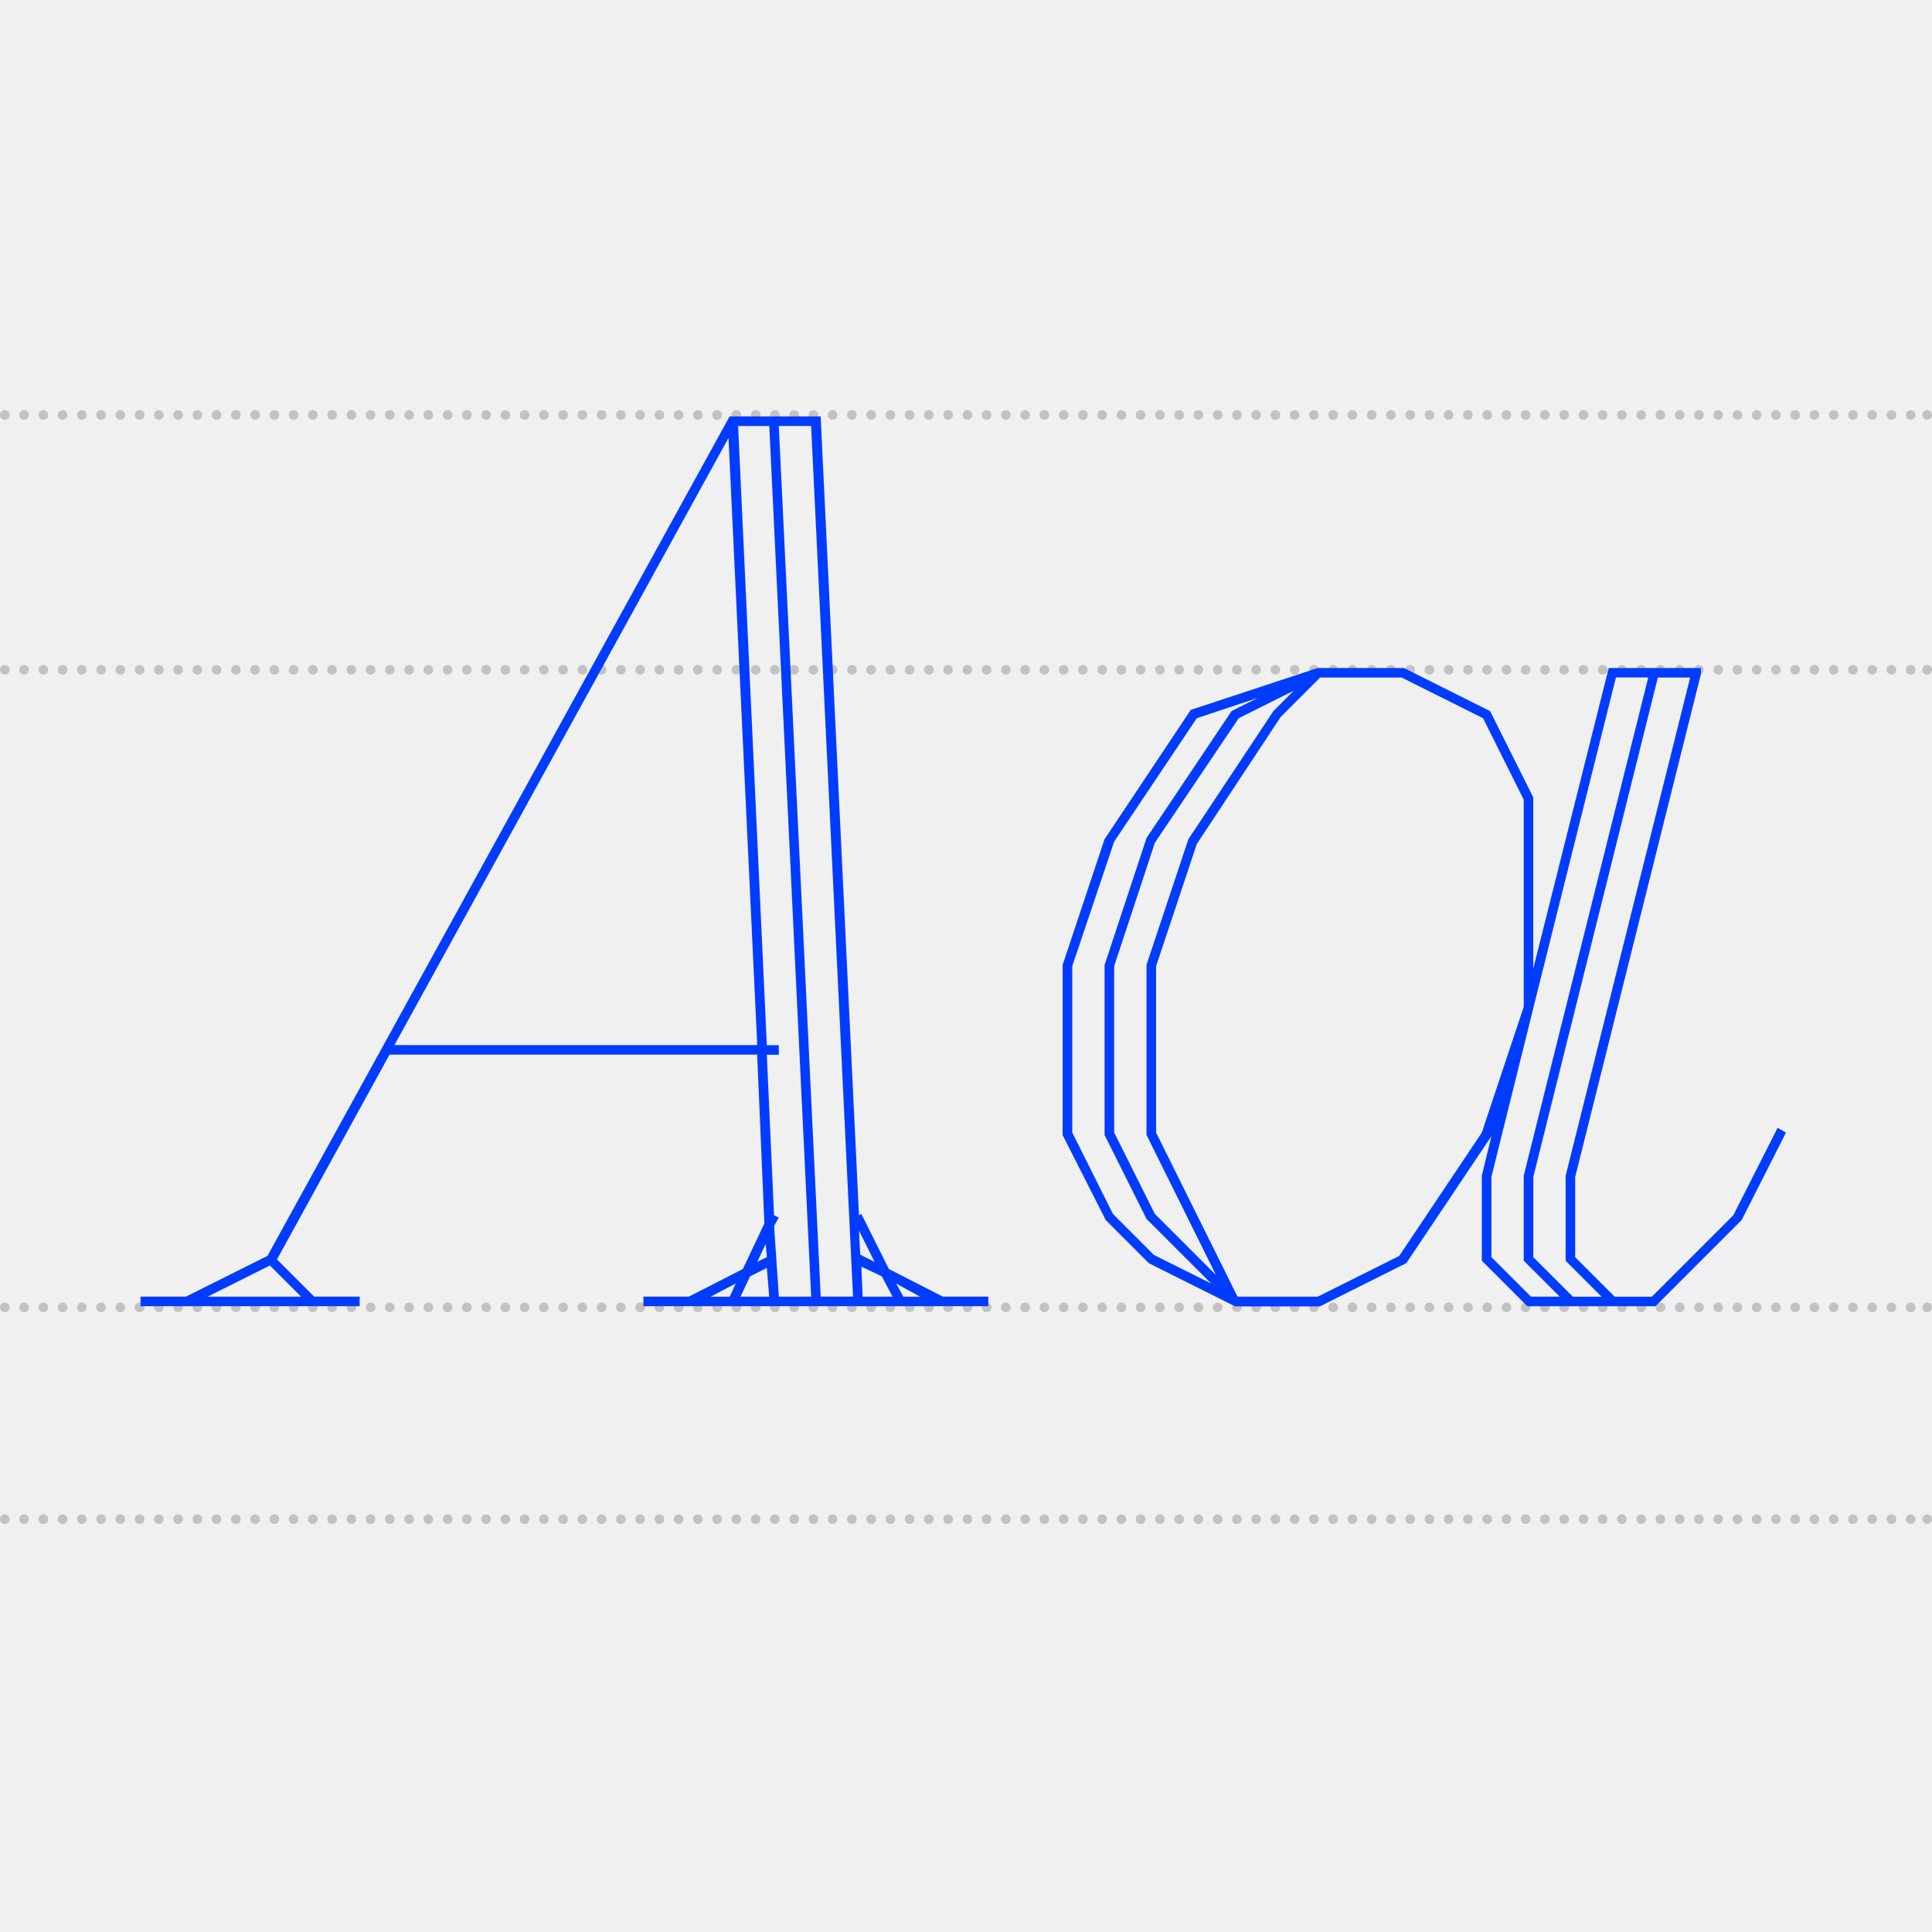
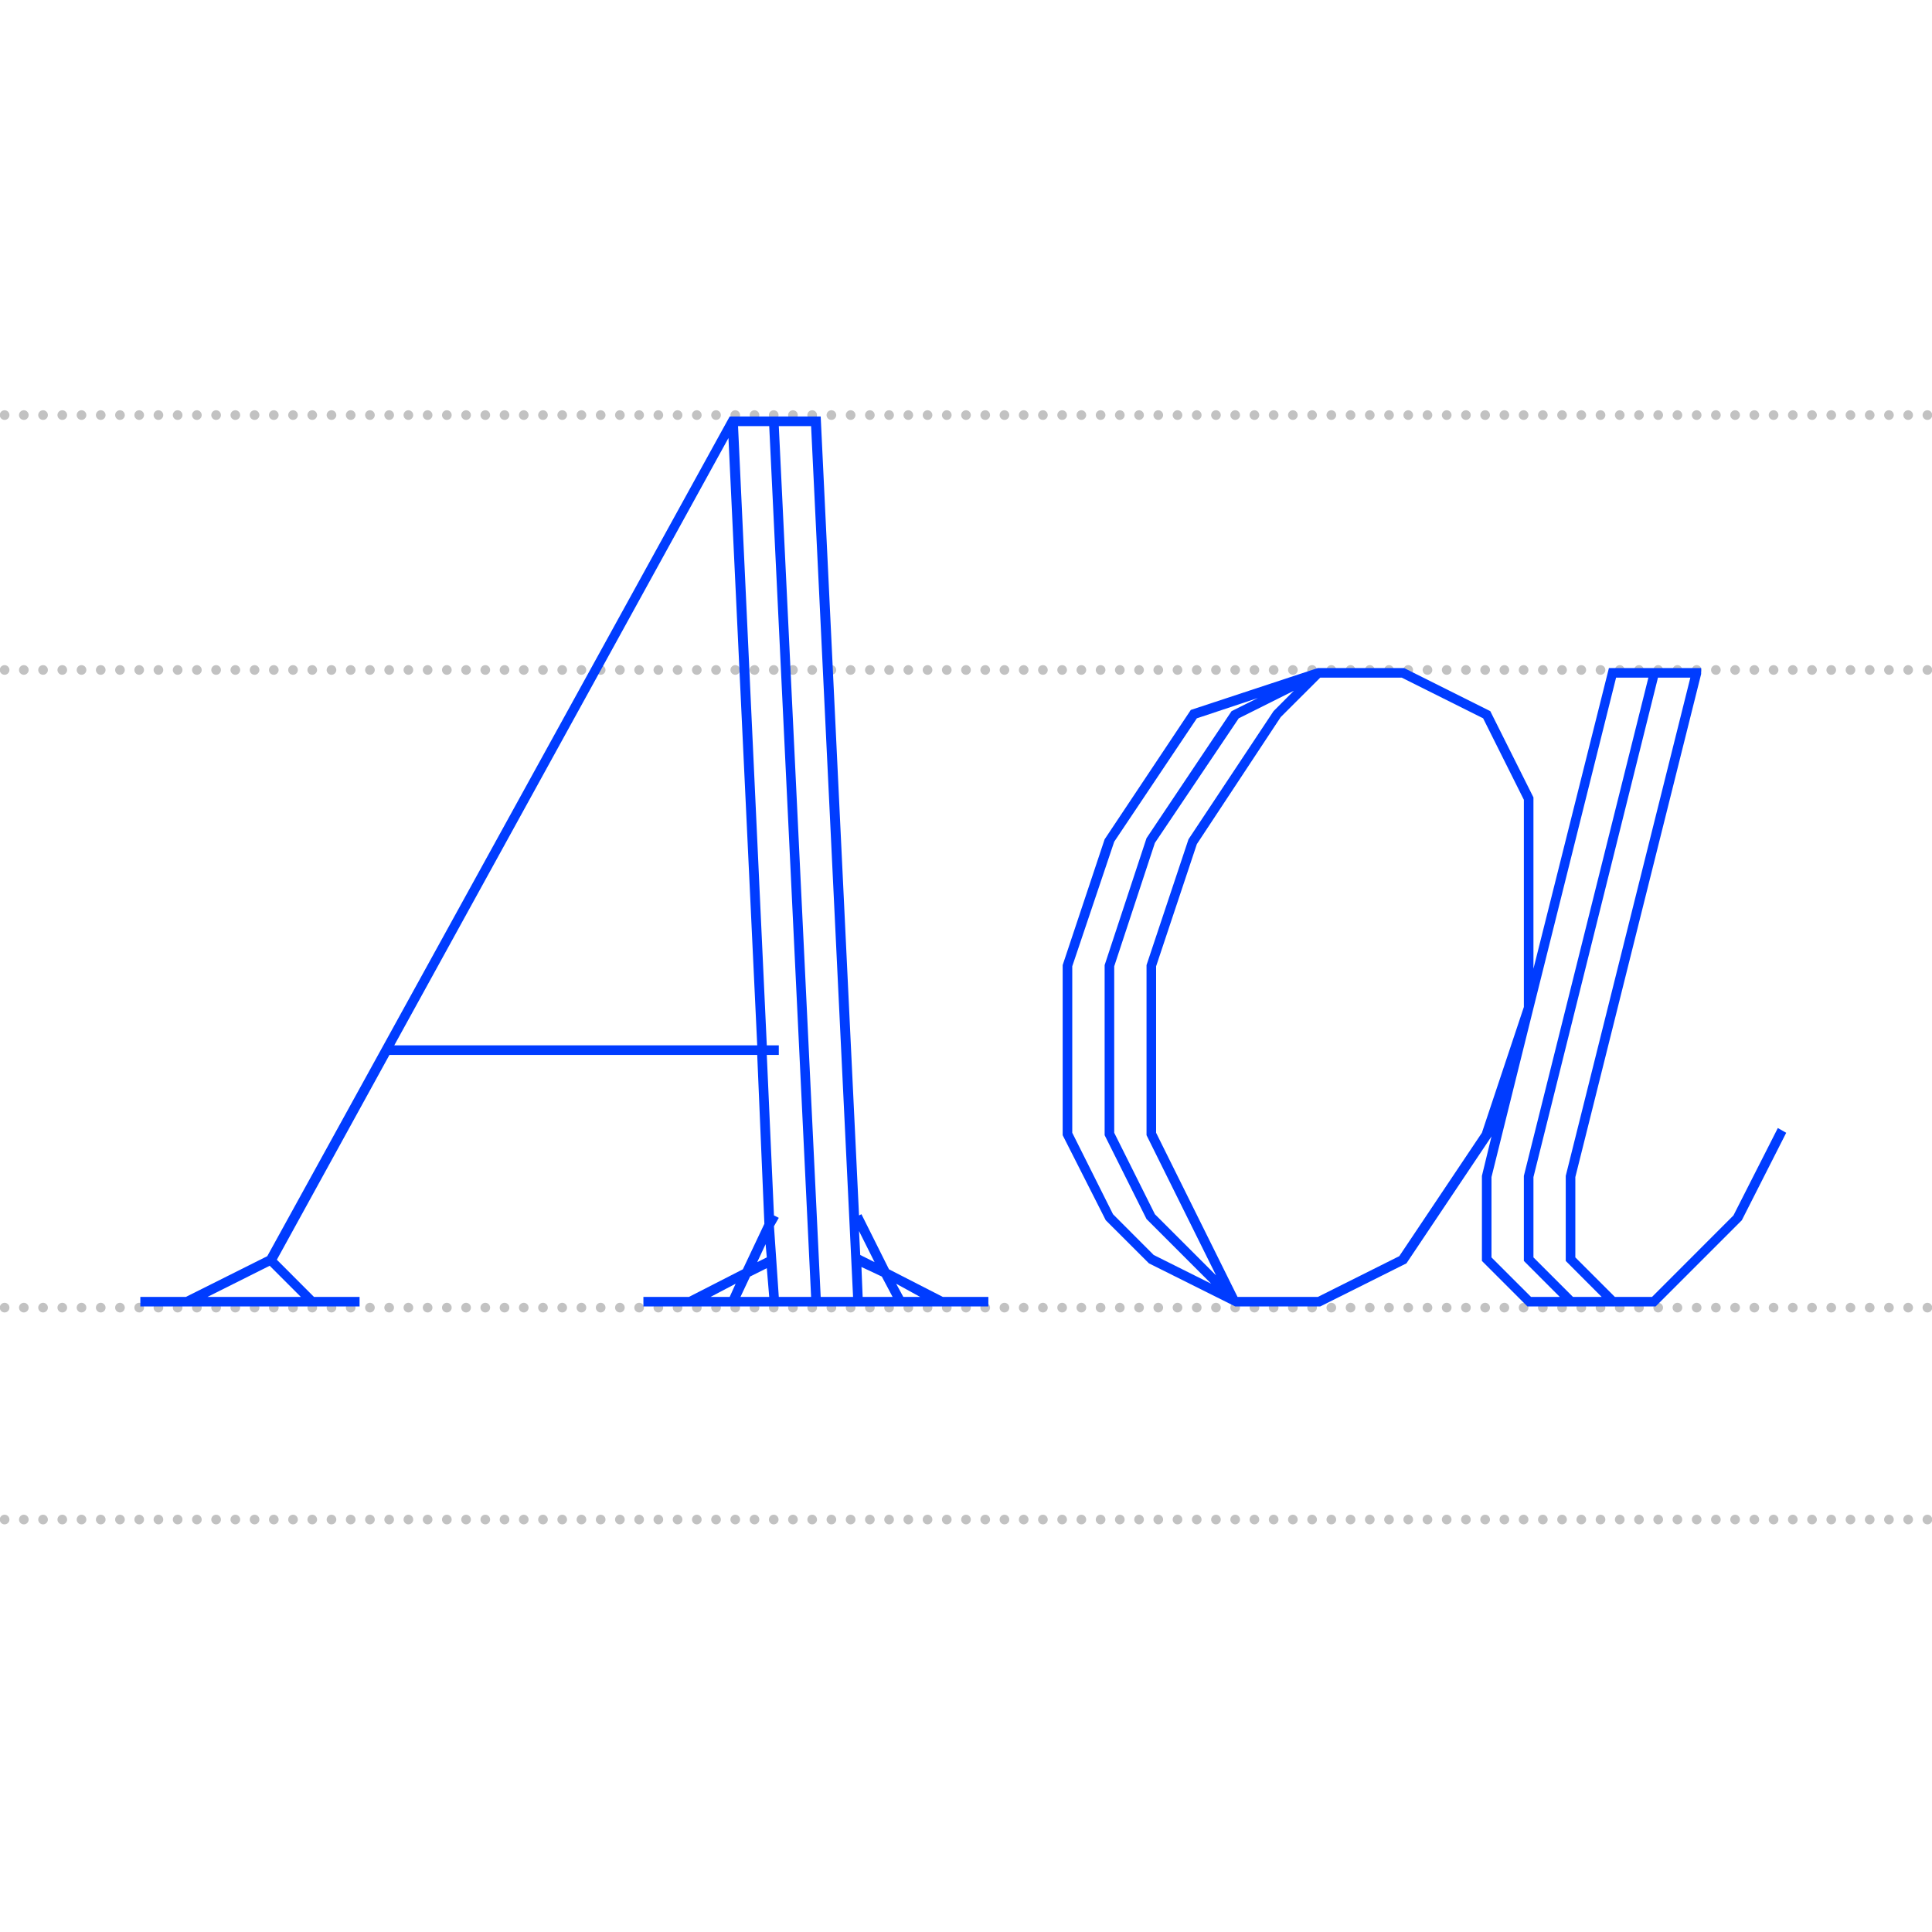
- <svg xmlns="http://www.w3.org/2000/svg" id="Layer_1" data-name="Layer 1" viewBox="0 0 300.07 300">
-   <defs>
-     <style>
-       .cls-1, .cls-2, .cls-3 {
-         fill: none;
-       }
- 
-       .cls-4 {
-         clip-path: url(#clippath);
-       }
- 
-       .cls-5 {
-         fill: #003cff;
-       }
- 
-       .cls-2, .cls-3 {
-         stroke: #c2c2c2;
-         stroke-linecap: round;
-         stroke-linejoin: round;
-         stroke-width: 1.5px;
-       }
- 
-       .cls-3 {
-         stroke-dasharray: 0 0 0 2.99;
-       }
-     </style>
-     <clipPath id="clippath">
-       <rect class="cls-1" x=".04" width="300" height="300" />
-     </clipPath>
-   </defs>
-   <g class="cls-4">
-     <line class="cls-3" x1="3.74" y1="203.05" x2="297.83" y2="203.05" />
-     <path class="cls-2" d="M.75,203.05H.75m298.57,0h0" />
-     <line class="cls-3" x1="3.74" y1="235.95" x2="297.83" y2="235.95" />
-     <path class="cls-2" d="M.75,235.95H.75m298.57,0h0" />
-     <line class="cls-3" x1="3.74" y1="104.03" x2="297.83" y2="104.03" />
-     <path class="cls-2" d="M.75,104.03H.75m298.57,0h0" />
-     <line class="cls-3" x1="3.74" y1="64.45" x2="297.83" y2="64.45" />
-     <path class="cls-2" d="M.75,64.45H.75m298.57,0h0" />
+ <svg xmlns="http://www.w3.org/2000/svg" version="1.1" id="svg1" width="400" height="400" viewBox="0 0 400 400">
+   <defs id="defs1" />
+   <g id="g1">
+     <path id="path1" d="M 0,3000 V 0 H 3000 V 3000 H 0" style="fill:#ffffff;fill-opacity:1;fill-rule:nonzero;stroke:none" transform="matrix(0.1333333,0,0,-0.1333333,0,400)" />
+     <path id="path2" d="M 37,969.531 H 2977.93" style="fill:none;stroke:#c2c2c2;stroke-width:15;stroke-linecap:round;stroke-linejoin:round;stroke-miterlimit:4;stroke-dasharray:0, 29.857;stroke-dashoffset:0;stroke-opacity:1" transform="matrix(0.1333333,0,0,-0.1333333,0,400)" />
+     <path id="path3" d="m 7.145,969.531 v 0 m 2985.715,0 v 0" style="fill:none;stroke:#c2c2c2;stroke-width:15;stroke-linecap:round;stroke-linejoin:round;stroke-miterlimit:4;stroke-dasharray:none;stroke-opacity:1" transform="matrix(0.1333333,0,0,-0.1333333,0,400)" />
+     <path id="path4" d="M 37,640.469 H 2977.93" style="fill:none;stroke:#c2c2c2;stroke-width:15;stroke-linecap:round;stroke-linejoin:round;stroke-miterlimit:4;stroke-dasharray:0, 29.857;stroke-dashoffset:0;stroke-opacity:1" transform="matrix(0.1333333,0,0,-0.1333333,0,400)" />
+     <path id="path5" d="m 7.145,640.469 v 0 m 2985.715,0 v 0" style="fill:none;stroke:#c2c2c2;stroke-width:15;stroke-linecap:round;stroke-linejoin:round;stroke-miterlimit:4;stroke-dasharray:none;stroke-opacity:1" transform="matrix(0.1333333,0,0,-0.1333333,0,400)" />
+     <path id="path6" d="M 37,1959.69 H 2977.93" style="fill:none;stroke:#c2c2c2;stroke-width:15;stroke-linecap:round;stroke-linejoin:round;stroke-miterlimit:4;stroke-dasharray:0, 29.857;stroke-dashoffset:0;stroke-opacity:1" transform="matrix(0.1333333,0,0,-0.1333333,0,400)" />
+     <path id="path7" d="m 7.145,1959.69 v 0 m 2985.715,0 v 0" style="fill:none;stroke:#c2c2c2;stroke-width:15;stroke-linecap:round;stroke-linejoin:round;stroke-miterlimit:4;stroke-dasharray:none;stroke-opacity:1" transform="matrix(0.1333333,0,0,-0.1333333,0,400)" />
+     <path id="path8" d="M 37,2355.47 H 2977.93" style="fill:none;stroke:#c2c2c2;stroke-width:15;stroke-linecap:round;stroke-linejoin:round;stroke-miterlimit:4;stroke-dasharray:0, 29.857;stroke-dashoffset:0;stroke-opacity:1" transform="matrix(0.1333333,0,0,-0.1333333,0,400)" />
+     <path id="path9" d="m 7.145,2355.47 v 0 m 2985.715,0 v 0" style="fill:none;stroke:#c2c2c2;stroke-width:15;stroke-linecap:round;stroke-linejoin:round;stroke-miterlimit:4;stroke-dasharray:none;stroke-opacity:1" transform="matrix(0.1333333,0,0,-0.1333333,0,400)" />
+     <path id="path10" d="m 13.769,0.737 v -1.477 H 6.691 L 0.925,-6.517 18.409,-38.322 h 57.105 l 1.113,26.227 -3.34,7.066 -8.379,4.289 h -7.066 v 1.477 h 53.566 v -1.477 H 104.343 l -8.367,-4.289 -4.277,-8.555 -0.375,0.188 -5.953,-124.055 H 71.238 L -0.563,-7.068 -13.208,-0.739 h -7.066 v 1.477 z M 78.116,-11.72 l 0.75,-1.301 -0.75,-0.375 -1.113,-24.926 h 1.863 v -1.488 h -1.863 l -4.465,-96.152 h 4.84 l 6.504,135.223 h -5.016 z m 0.75,-124.242 h 5.016 l 6.516,135.223 h -5.027 z m -7.816,1.852 4.465,94.301 H 19.159 Z m 20.461,126.855 -0.188,-3.715 2.414,4.828 z m -14.695,-1.676 0.188,2.051 -1.488,0.738 z M -0.188,-5.579 4.652,-0.739 H -9.856 Z m 91.887,0.188 3.164,1.488 1.676,3.164 h -4.652 z m -17.297,1.488 2.602,-1.301 0.375,4.465 h -4.465 z m -2.238,1.113 -0.926,2.051 h -2.977 z m 24.926,0 3.727,2.051 h -2.613 z m 65.854,3.527 13.383,-6.691 13.207,-19.711 -1.488,6.129 v 13.207 l 7.066,7.066 h 19.91 l 13.383,-13.383 6.891,-13.582 -1.301,-0.738 -6.891,13.57 -12.645,12.656 h -5.766 L 202.552,-6.88 V -19.349 l 19.535,-78.117 v -0.926 h -14.32 l -11.719,46.688 v -26.602 l -6.703,-13.395 -13.383,-6.691 h -13.395 l -19.723,6.504 -13.383,20.086 -6.516,19.535 v 26.414 l 6.691,13.207 6.703,6.691 13.395,6.691 z M 137.454,-26.228 v -25.852 l 6.328,-18.973 13.02,-19.723 6.141,-6.129 h 12.645 l 12.645,6.316 6.328,12.656 v 32.168 l -6.516,19.535 -12.832,19.16 -12.645,6.328 h -12.469 z m 52.078,19.348 V -19.349 l 6.516,-26.227 12.832,-51.328 h 5.016 l -19.336,77.367 v 13.207 l 5.578,5.59 h -4.465 z m 6.516,0 V -19.349 l 19.336,-77.555 h 5.027 l -19.348,77.367 v 13.207 l 5.578,5.59 h -4.453 z m -58.781,-6.703 -6.316,-12.645 v -25.852 l 6.316,-19.16 13.02,-19.348 8.555,-4.277 -3.152,3.164 -13.207,19.898 -6.516,19.535 v 26.414 l 10.793,21.762 z m -0.188,6.328 -6.316,-6.328 -6.328,-12.645 v -25.852 l 6.516,-19.348 12.832,-19.16 9.48,-3.152 -4.09,2.039 -13.207,19.723 -6.504,19.711 v 26.414 l 6.504,13.02 10.043,10.043 z m 0,0" style="fill:#003cff;fill-opacity:1;fill-rule:nonzero;stroke:none" aria-label="Aa" transform="matrix(1.333333,0,0,1.333333,56.08693,269.5016)" />
  </g>
-   <path class="cls-5" d="M55.86,202.87v-1.49h-7.07l-5.77-5.77,17.48-31.81h57.1l1.12,26.23-3.35,7.07-8.37,4.28h-7.07v1.49h53.57v-1.49h-7.07l-8.37-4.28-4.28-8.56-.37,.19-5.95-124.06h-14.14L41.54,195.06l-12.65,6.32h-7.07v1.49H55.86Zm64.36-12.46l.74-1.3-.74-.37-1.12-24.92h1.86v-1.49h-1.86l-4.46-96.16h4.84l6.51,135.22h-5.02l-.74-10.97h0Zm.74-124.25h5.02l6.51,135.22h-5.02l-6.51-135.22h0Zm-7.81,1.86l4.46,94.3H61.26l51.89-94.3h0Zm20.46,126.85l-.19-3.72,2.42,4.84-2.23-1.12h0Zm-14.69-1.67l.19,2.05-1.49,.74,1.3-2.79h0Zm-77,3.35l4.84,4.84h-14.51l9.67-4.84h0Zm91.88,.19l3.16,1.49,1.67,3.16h-4.65l-.19-4.65h0Zm-17.3,1.49l2.6-1.3,.37,4.46h-4.46l1.49-3.16h0Zm-2.23,1.12l-.93,2.05h-2.98l3.91-2.05h0Zm24.92,0l3.72,2.05h-2.6l-1.12-2.05h0Zm65.85,3.53l13.39-6.7,13.21-19.72-1.49,6.14v13.21l7.07,7.07h19.9l13.39-13.39,6.88-13.58-1.3-.74-6.88,13.58-12.65,12.65h-5.77l-6.14-6.14v-12.46l19.53-78.12v-.93h-14.32l-11.72,46.69v-26.6l-6.7-13.39-13.39-6.7h-13.39l-19.72,6.51-13.39,20.09-6.51,19.53v26.41l6.7,13.21,6.7,6.7,13.39,6.7h13.21Zm-25.48-26.97v-25.85l6.32-18.97,13.02-19.72,6.14-6.14h12.65l12.65,6.32,6.32,12.65v32.18l-6.51,19.53-12.83,19.16-12.65,6.32h-12.46l-12.65-25.48h0Zm52.08,19.34v-12.46l6.51-26.23,12.83-51.34h5.02l-19.34,77.38v13.21l5.58,5.58h-4.46l-6.14-6.14h0Zm6.51,0v-12.46l19.34-77.56h5.02l-19.34,77.38v13.21l5.58,5.58h-4.46l-6.14-6.14h0Zm-58.78-6.7l-6.32-12.65v-25.85l6.32-19.16,13.02-19.34,8.56-4.28-3.16,3.16-13.21,19.9-6.51,19.53v26.41l10.79,21.76-9.49-9.49h0Zm-.19,6.32l-6.32-6.32-6.32-12.65v-25.85l6.51-19.34,12.83-19.16,9.49-3.16-4.09,2.05-13.21,19.72-6.51,19.72v26.41l6.51,13.02,10.04,10.04-8.93-4.46h0Z" />
</svg>
